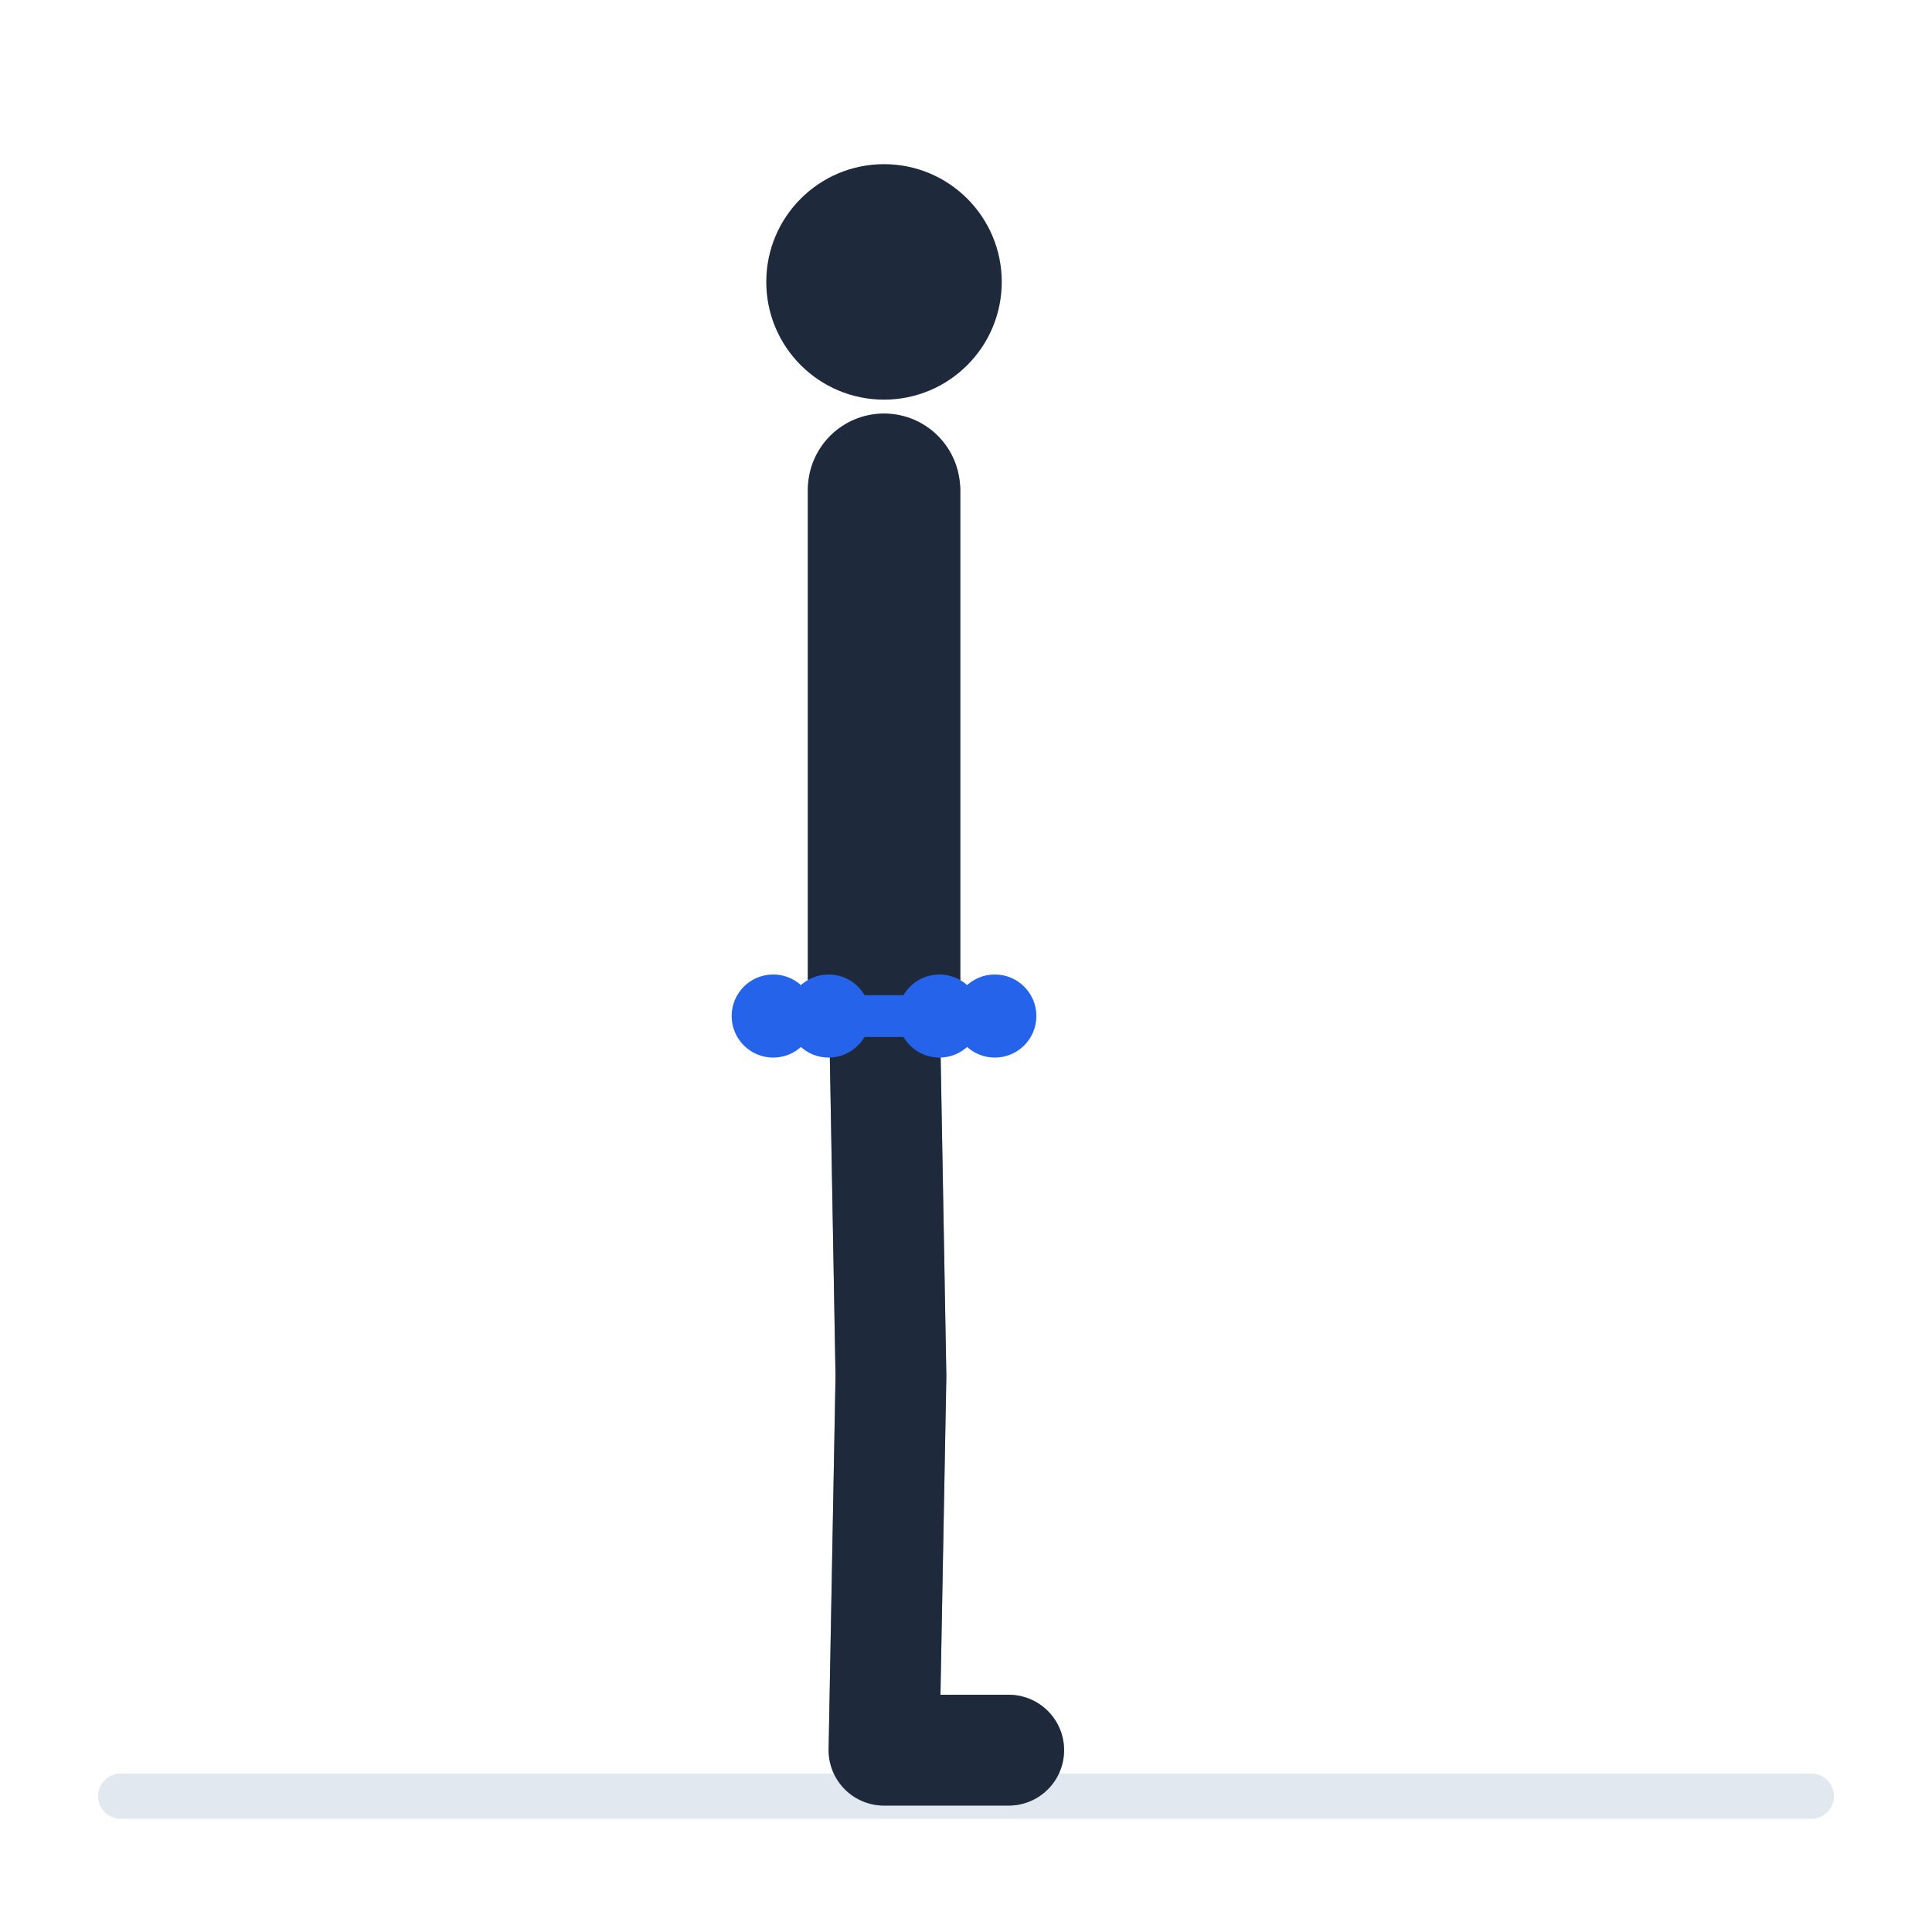
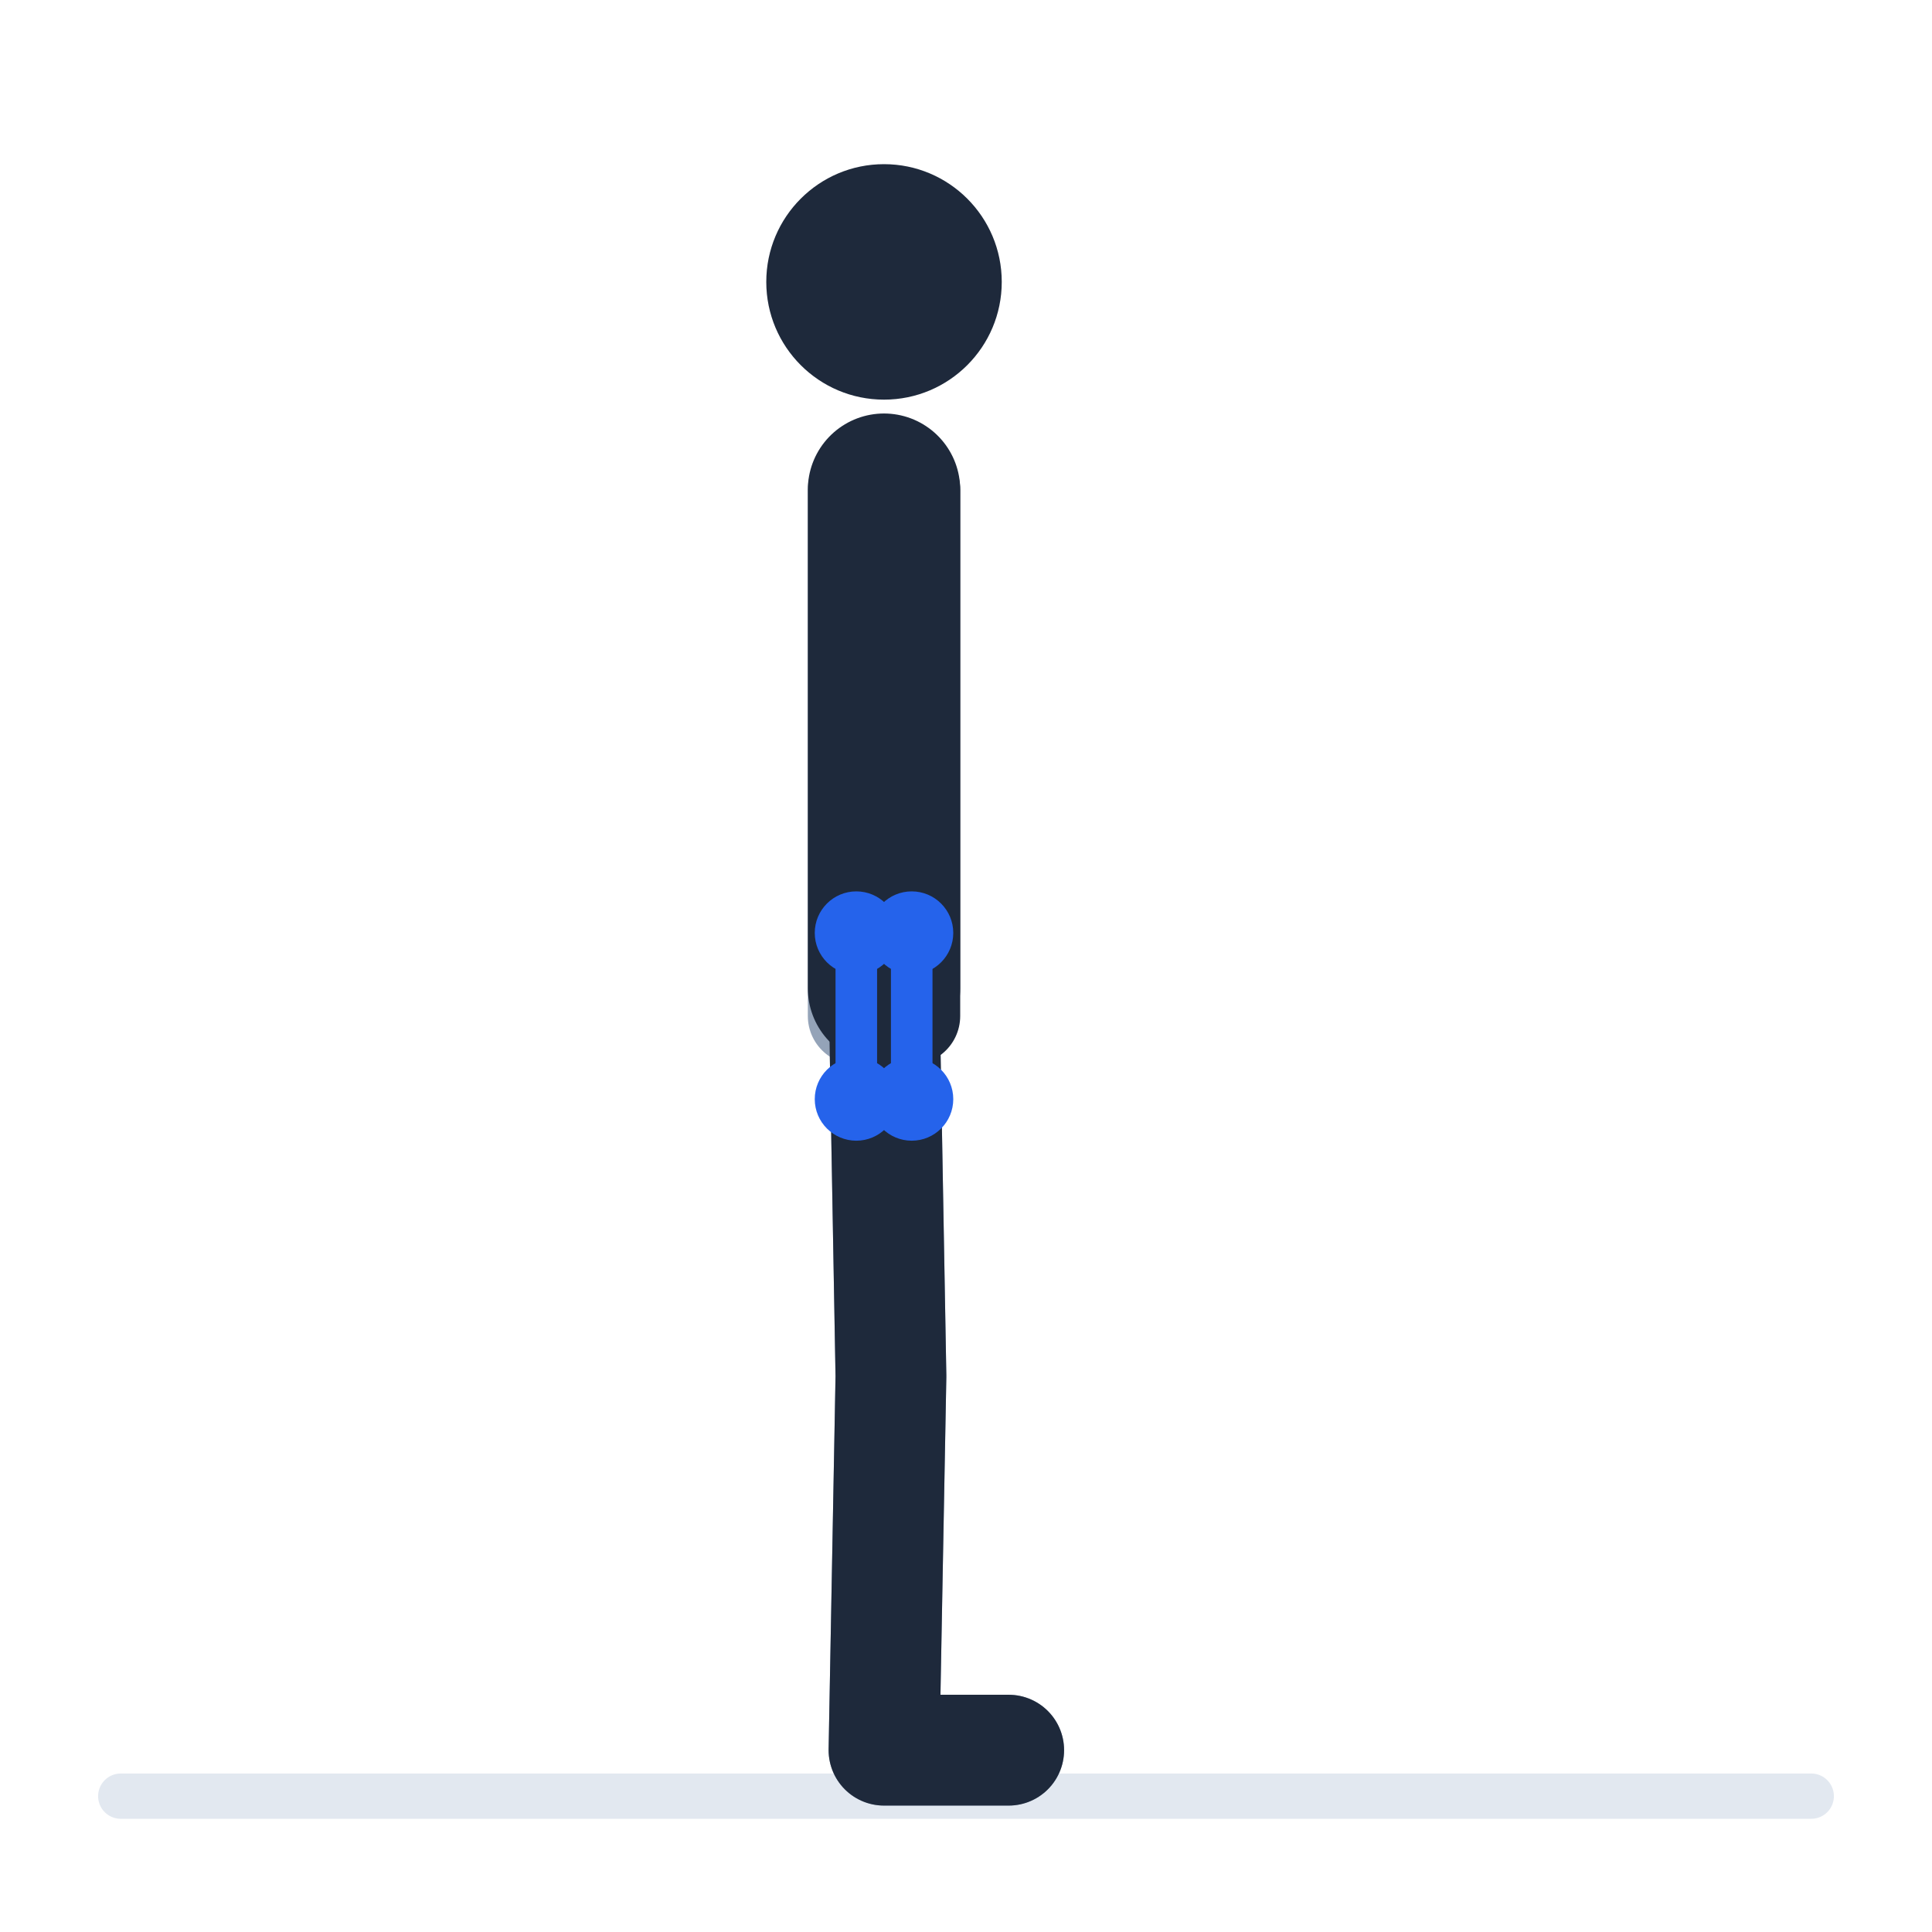
<svg xmlns="http://www.w3.org/2000/svg" viewBox="0 0 128 128" role="img" aria-label="Hammer curl">
  <style>
  .ink { stroke: #1e293b; fill: none; stroke-linecap: round; stroke-linejoin: round; }
  .far { stroke: #94a3b8; fill: none; stroke-linecap: round; stroke-linejoin: round; }
  .head { fill: #1e293b; }
  .gear { fill: #2563eb; }
  .gear-line { stroke: #2563eb; fill: none; stroke-linecap: round; }
  .hub { fill: #93c5fd; }
  .kit { fill: #cbd5e1; }
  .kit-line { stroke: #94a3b8; fill: none; stroke-linecap: round; }
  .floor { stroke: #e2e8f0; stroke-linecap: round; }
  @media (prefers-color-scheme: dark) {
    .ink { stroke: #e2e8f0; } .head { fill: #e2e8f0; } .far { stroke: #64748b; }
    .gear { fill: #60a5fa; } .gear-line { stroke: #60a5fa; } .hub { fill: #1e3a8a; }
    .kit { fill: #334155; } .kit-line { stroke: #475569; } .floor { stroke: #1e293b; }
  }.exercise-art-still { display: none; }
  @media (prefers-reduced-motion: reduce) {
    .exercise-art-motion { display: none; }
    .exercise-art-still { display: inline; }
  }</style>
  <line class="floor" x1="8" y1="119" x2="120" y2="119" stroke-width="3" />
  <g transform="translate(-2 9.5) scale(0.9177)">
    <g class="exercise-art-motion">
      <polyline class="far" stroke-width="7" points="64,25 64,45 64,63">
        <animate attributeName="points" dur="2.6s" repeatCount="indefinite" values="64,25 64,45 64,63;64,25 64,45 64,63;64,25 64,45 64,63;64,25 64,45 64.1,63;64,25 64,45 64.2,63;64,25 64,45 64.4,63;64,25 64,45 64.8,63;64,25 64,45 65.4,62.9;64,25 64,45 66.2,62.9;64,25 64,45 67.3,62.7;64,25 64,45 68.6,62.4;64,25 64,45 70.3,61.9;64,25 64,45 72.2,61;64,25 64,45 74.4,59.7;64,25 64,45 76.7,57.8;64,25 64,45 78.9,55.1;64,25 64,45 80.8,51.5;64,25 64,45 81.9,47.1;64,25 64,45 81.7,41.9;64,25 64,45 80.1,36.9;64,25 64,45 77.5,33.1;64,25 64,45 74.5,30.4;64,25 64,45 71.5,28.6;64,25 64,45 68.7,27.6;64,25 64,45 66.2,27.1;64,25 64,45 64.1,27;64,25 64,45 62.4,27.1;64,25 64,45 61,27.3;64,25 64,45 59.9,27.5;64,25 64,45 59.2,27.7;64,25 64,45 58.6,27.8;64,25 64,45 58.2,27.9;64,25 64,45 58,28;64,25 64,45 57.9,28.1;64,25 64,45 57.8,28.1;64,25 64,45 57.8,28.1;64,25 64,45 57.8,28.1;64,25 64,45 57.8,28.1;64,25 64,45 57.9,28.1;64,25 64,45 58,28;64,25 64,45 58.2,27.9;64,25 64,45 58.6,27.8;64,25 64,45 59.2,27.7;64,25 64,45 59.9,27.5;64,25 64,45 61,27.3;64,25 64,45 62.4,27.1;64,25 64,45 64.1,27;64,25 64,45 66.2,27.1;64,25 64,45 68.7,27.6;64,25 64,45 71.5,28.6;64,25 64,45 74.5,30.4;64,25 64,45 77.5,33.1;64,25 64,45 80.1,36.9;64,25 64,45 81.7,41.9;64,25 64,45 81.9,47.1;64,25 64,45 80.8,51.5;64,25 64,45 78.9,55.1;64,25 64,45 76.7,57.8;64,25 64,45 74.4,59.7;64,25 64,45 72.2,61;64,25 64,45 70.3,61.9;64,25 64,45 68.6,62.4;64,25 64,45 67.3,62.7;64,25 64,45 66.2,62.9;64,25 64,45 65.4,62.9;64,25 64,45 64.8,63;64,25 64,45 64.4,63;64,25 64,45 64.2,63;64,25 64,45 64.1,63;64,25 64,45 64,63;64,25 64,45 64,63" keyTimes="0;0.06;0.073;0.086;0.099;0.112;0.125;0.138;0.151;0.164;0.176;0.189;0.202;0.215;0.228;0.241;0.254;0.267;0.28;0.293;0.306;0.319;0.332;0.345;0.358;0.371;0.384;0.396;0.409;0.422;0.435;0.448;0.461;0.474;0.487;0.5;0.56;0.573;0.586;0.599;0.612;0.625;0.638;0.651;0.664;0.676;0.689;0.702;0.715;0.728;0.741;0.754;0.767;0.78;0.793;0.806;0.819;0.832;0.845;0.858;0.871;0.884;0.896;0.909;0.922;0.935;0.948;0.961;0.974;0.987;1" />
      </polyline>
      <polyline class="far" stroke-width="8" points="66,61 66.5,89 66,116 75,116" />
      <path class="ink" stroke-width="11" d="M66 61Q66 43 66 25" />
      <polyline class="ink" stroke-width="8" points="66,61 66.5,89 66,116 75,116" />
      <polyline class="ink" stroke-width="7" points="68,25 68,45 68,63">
        <animate attributeName="points" dur="2.6s" repeatCount="indefinite" values="68,25 68,45 68,63;68,25 68,45 68,63;68,25 68,45 68,63;68,25 68,45 68.1,63;68,25 68,45 68.2,63;68,25 68,45 68.4,63;68,25 68,45 68.8,63;68,25 68,45 69.4,62.9;68,25 68,45 70.2,62.9;68,25 68,45 71.3,62.7;68,25 68,45 72.6,62.4;68,25 68,45 74.3,61.9;68,25 68,45 76.2,61;68,25 68,45 78.4,59.7;68,25 68,45 80.7,57.8;68,25 68,45 82.9,55.1;68,25 68,45 84.8,51.5;68,25 68,45 85.9,47.1;68,25 68,45 85.7,41.9;68,25 68,45 84.1,36.9;68,25 68,45 81.5,33.1;68,25 68,45 78.5,30.4;68,25 68,45 75.5,28.6;68,25 68,45 72.7,27.6;68,25 68,45 70.2,27.1;68,25 68,45 68.1,27;68,25 68,45 66.4,27.1;68,25 68,45 65,27.3;68,25 68,45 63.9,27.5;68,25 68,45 63.2,27.7;68,25 68,45 62.6,27.8;68,25 68,45 62.2,27.9;68,25 68,45 62,28;68,25 68,45 61.9,28.1;68,25 68,45 61.8,28.1;68,25 68,45 61.8,28.1;68,25 68,45 61.8,28.1;68,25 68,45 61.8,28.1;68,25 68,45 61.9,28.1;68,25 68,45 62,28;68,25 68,45 62.2,27.9;68,25 68,45 62.6,27.8;68,25 68,45 63.2,27.7;68,25 68,45 63.9,27.5;68,25 68,45 65,27.3;68,25 68,45 66.4,27.1;68,25 68,45 68.1,27;68,25 68,45 70.2,27.1;68,25 68,45 72.7,27.6;68,25 68,45 75.5,28.6;68,25 68,45 78.5,30.4;68,25 68,45 81.5,33.1;68,25 68,45 84.1,36.9;68,25 68,45 85.7,41.9;68,25 68,45 85.9,47.1;68,25 68,45 84.8,51.5;68,25 68,45 82.9,55.1;68,25 68,45 80.7,57.8;68,25 68,45 78.4,59.7;68,25 68,45 76.2,61;68,25 68,45 74.3,61.9;68,25 68,45 72.6,62.4;68,25 68,45 71.3,62.7;68,25 68,45 70.2,62.9;68,25 68,45 69.4,62.9;68,25 68,45 68.8,63;68,25 68,45 68.4,63;68,25 68,45 68.2,63;68,25 68,45 68.1,63;68,25 68,45 68,63;68,25 68,45 68,63" keyTimes="0;0.06;0.073;0.086;0.099;0.112;0.125;0.138;0.151;0.164;0.176;0.189;0.202;0.215;0.228;0.241;0.254;0.267;0.28;0.293;0.306;0.319;0.332;0.345;0.358;0.371;0.384;0.396;0.409;0.422;0.435;0.448;0.461;0.474;0.487;0.5;0.56;0.573;0.586;0.599;0.612;0.625;0.638;0.651;0.664;0.676;0.689;0.702;0.715;0.728;0.741;0.754;0.767;0.78;0.793;0.806;0.819;0.832;0.845;0.858;0.871;0.884;0.896;0.909;0.922;0.935;0.948;0.961;0.974;0.987;1" />
      </polyline>
      <circle class="head" cx="66" cy="10" r="8.5" />
-       <polyline class="gear-line" stroke-width="3" points="62,63 74,63">
-         <animate attributeName="points" dur="2.6s" repeatCount="indefinite" values="62,63 74,63;62,63 74,63;62,63 74,63;62.1,63 74.1,63;62.2,63.1 74.2,62.9;62.4,63.1 74.4,62.9;62.8,63.2 74.8,62.7;63.4,63.4 75.4,62.5;64.2,63.6 76.1,62.1;65.4,63.8 77.2,61.6;66.8,63.9 78.4,60.9;68.6,64 79.9,59.8;70.9,63.8 81.5,58.3;73.5,63.2 83.3,56.3;76.4,62 84.9,53.6;79.5,60.1 86.3,50.1;82.6,57.1 86.9,45.9;85.2,53 86.6,41.1;86.8,47.8 84.7,36;86.8,42.3 81.4,31.6;85.5,37.6 77.6,28.6;83.4,33.9 73.7,26.9;81,31.2 70.1,26.1;78.5,29.2 66.9,26.1;76.2,27.9 64.3,26.4;74.1,27 62.1,27;72.4,26.5 60.4,27.6;70.9,26.3 59.1,28.2;69.8,26.1 58.1,28.8;68.9,26 57.4,29.3;68.3,26 56.9,29.6;67.9,26 56.5,29.9;67.7,26 56.3,30;67.5,26 56.2,30.1;67.5,26 56.2,30.1;67.5,26 56.2,30.1;67.5,26 56.2,30.1;67.5,26 56.2,30.1;67.5,26 56.2,30.1;67.7,26 56.3,30;67.9,26 56.5,29.9;68.3,26 56.9,29.6;68.9,26 57.4,29.3;69.8,26.1 58.1,28.8;70.9,26.3 59.1,28.2;72.4,26.5 60.4,27.6;74.1,27 62.1,27;76.2,27.9 64.3,26.4;78.5,29.2 66.9,26.1;81,31.2 70.1,26.1;83.4,33.9 73.7,26.9;85.5,37.6 77.6,28.6;86.8,42.3 81.4,31.6;86.8,47.8 84.7,36;85.2,53 86.6,41.1;82.6,57.1 86.9,45.9;79.5,60.1 86.3,50.1;76.4,62 84.9,53.6;73.5,63.2 83.3,56.3;70.9,63.8 81.5,58.3;68.6,64 79.9,59.8;66.8,63.9 78.4,60.9;65.4,63.8 77.2,61.6;64.2,63.6 76.1,62.1;63.4,63.4 75.4,62.5;62.8,63.2 74.8,62.7;62.4,63.1 74.4,62.9;62.2,63.1 74.2,62.9;62.1,63 74.1,63;62,63 74,63;62,63 74,63" keyTimes="0;0.06;0.073;0.086;0.099;0.112;0.125;0.138;0.151;0.164;0.176;0.189;0.202;0.215;0.228;0.241;0.254;0.267;0.28;0.293;0.306;0.319;0.332;0.345;0.358;0.371;0.384;0.396;0.409;0.422;0.435;0.448;0.461;0.474;0.487;0.5;0.56;0.573;0.586;0.599;0.612;0.625;0.638;0.651;0.664;0.676;0.689;0.702;0.715;0.728;0.741;0.754;0.767;0.78;0.793;0.806;0.819;0.832;0.845;0.858;0.871;0.884;0.896;0.909;0.922;0.935;0.948;0.961;0.974;0.987;1" />
+       <polyline class="gear-line" stroke-width="3" points="68,69 68,57">
+         <animate attributeName="points" dur="2.6s" repeatCount="indefinite" values="68,69 68,57;68,69 68,57;68,69 68,57;68.1,69 68,57;68.2,69 68.1,57;68.5,69 68.3,57;69.1,69 68.5,57;69.8,68.9 68.9,57;70.9,68.8 69.5,56.9;72.3,68.6 70.2,56.8;74.1,68.2 71.1,56.6;76.3,67.5 72.2,56.3;78.9,66.4 73.5,55.7;81.8,64.6 74.9,54.8;84.9,62.1 76.4,53.5;87.9,58.5 77.9,51.7;90.4,53.7 79.2,49.4;91.8,47.8 79.9,46.4;91.6,40.8 79.8,42.9;89.5,34.2 78.7,39.6;86,29.2 77,37.1;82.1,25.5 75,35.3;78,23.2 73,34.1;74.3,21.8 71.1,33.4;71,21.2 69.5,33.1;68.1,21 68.1,33;65.8,21.1 66.9,33;64,21.3 66,33.2;62.6,21.6 65.3,33.3;61.5,21.9 64.8,33.4;60.8,22.1 64.4,33.6;60.3,22.3 64.2,33.6;60,22.4 64,33.7;59.9,22.4 63.9,33.7;59.8,22.4 63.9,33.7;59.8,22.4 63.9,33.7;59.8,22.4 63.9,33.7;59.8,22.4 63.9,33.7;59.9,22.4 63.9,33.7;60,22.4 64,33.7;60.3,22.3 64.2,33.6;60.8,22.1 64.4,33.6;61.5,21.9 64.8,33.4;62.6,21.6 65.3,33.3;64,21.3 66,33.2;65.8,21.1 66.9,33;68.1,21 68.1,33;71,21.2 69.5,33.1;74.3,21.8 71.1,33.4;78,23.2 73,34.1;82.1,25.5 75,35.3;86,29.2 77,37.1;89.5,34.2 78.7,39.6;91.6,40.8 79.8,42.9;91.8,47.8 79.9,46.4;90.4,53.7 79.2,49.4;87.9,58.5 77.9,51.7;84.9,62.1 76.4,53.5;81.8,64.6 74.9,54.8;78.9,66.4 73.5,55.7;76.3,67.5 72.2,56.3;74.1,68.2 71.1,56.6;72.3,68.6 70.2,56.8;70.9,68.8 69.5,56.9;69.8,68.9 68.9,57;69.1,69 68.5,57;68.5,69 68.3,57;68.2,69 68.1,57;68.1,69 68,57;68,69 68,57;68,69 68,57" keyTimes="0;0.06;0.073;0.086;0.099;0.112;0.125;0.138;0.151;0.164;0.176;0.189;0.202;0.215;0.228;0.241;0.254;0.267;0.28;0.293;0.306;0.319;0.332;0.345;0.358;0.371;0.384;0.396;0.409;0.422;0.435;0.448;0.461;0.474;0.487;0.5;0.56;0.573;0.586;0.599;0.612;0.625;0.638;0.651;0.664;0.676;0.689;0.702;0.715;0.728;0.741;0.754;0.767;0.78;0.793;0.806;0.819;0.832;0.845;0.858;0.871;0.884;0.896;0.909;0.922;0.935;0.948;0.961;0.974;0.987;1" />
      </polyline>
-       <circle class="gear" cx="62" cy="63" r="3">
-         <animate attributeName="cx" dur="2.6s" repeatCount="indefinite" values="62;62;62;62.1;62.2;62.4;62.8;63.4;64.2;65.4;66.8;68.6;70.9;73.5;76.4;79.5;82.6;85.2;86.8;86.8;85.5;83.4;81;78.5;76.2;74.1;72.4;70.9;69.8;68.9;68.3;67.9;67.7;67.5;67.5;67.5;67.5;67.5;67.5;67.7;67.9;68.3;68.9;69.8;70.9;72.4;74.1;76.2;78.5;81;83.4;85.5;86.8;86.8;85.2;82.6;79.5;76.4;73.5;70.9;68.6;66.8;65.4;64.2;63.4;62.8;62.4;62.2;62.1;62;62" keyTimes="0;0.06;0.073;0.086;0.099;0.112;0.125;0.138;0.151;0.164;0.176;0.189;0.202;0.215;0.228;0.241;0.254;0.267;0.28;0.293;0.306;0.319;0.332;0.345;0.358;0.371;0.384;0.396;0.409;0.422;0.435;0.448;0.461;0.474;0.487;0.5;0.56;0.573;0.586;0.599;0.612;0.625;0.638;0.651;0.664;0.676;0.689;0.702;0.715;0.728;0.741;0.754;0.767;0.78;0.793;0.806;0.819;0.832;0.845;0.858;0.871;0.884;0.896;0.909;0.922;0.935;0.948;0.961;0.974;0.987;1" />
-         <animate attributeName="cy" dur="2.6s" repeatCount="indefinite" values="63;63;63;63;63.1;63.1;63.2;63.4;63.6;63.8;63.9;64;63.8;63.2;62;60.1;57.1;53;47.8;42.3;37.6;33.9;31.2;29.2;27.9;27;26.5;26.3;26.1;26;26;26;26;26;26;26;26;26;26;26;26;26;26;26.1;26.3;26.5;27;27.9;29.2;31.2;33.9;37.6;42.3;47.8;53;57.1;60.1;62;63.2;63.8;64;63.9;63.8;63.6;63.4;63.2;63.1;63.1;63;63;63" keyTimes="0;0.06;0.073;0.086;0.099;0.112;0.125;0.138;0.151;0.164;0.176;0.189;0.202;0.215;0.228;0.241;0.254;0.267;0.28;0.293;0.306;0.319;0.332;0.345;0.358;0.371;0.384;0.396;0.409;0.422;0.435;0.448;0.461;0.474;0.487;0.5;0.56;0.573;0.586;0.599;0.612;0.625;0.638;0.651;0.664;0.676;0.689;0.702;0.715;0.728;0.741;0.754;0.767;0.78;0.793;0.806;0.819;0.832;0.845;0.858;0.871;0.884;0.896;0.909;0.922;0.935;0.948;0.961;0.974;0.987;1" />
+       <circle class="gear" cx="68" cy="69" r="3">
+         <animate attributeName="cx" dur="2.6s" repeatCount="indefinite" values="68;68;68;68.1;68.2;68.5;69.1;69.8;70.9;72.3;74.1;76.3;78.9;81.8;84.9;87.9;90.4;91.8;91.6;89.5;86;82.1;78;74.3;71;68.1;65.8;64;62.6;61.5;60.8;60.3;60;59.9;59.8;59.8;59.8;59.8;59.9;60;60.3;60.8;61.5;62.6;64;65.8;68.1;71;74.3;78;82.1;86;89.5;91.6;91.8;90.4;87.9;84.9;81.8;78.9;76.3;74.1;72.3;70.9;69.8;69.1;68.5;68.2;68.1;68;68" keyTimes="0;0.06;0.073;0.086;0.099;0.112;0.125;0.138;0.151;0.164;0.176;0.189;0.202;0.215;0.228;0.241;0.254;0.267;0.28;0.293;0.306;0.319;0.332;0.345;0.358;0.371;0.384;0.396;0.409;0.422;0.435;0.448;0.461;0.474;0.487;0.5;0.56;0.573;0.586;0.599;0.612;0.625;0.638;0.651;0.664;0.676;0.689;0.702;0.715;0.728;0.741;0.754;0.767;0.78;0.793;0.806;0.819;0.832;0.845;0.858;0.871;0.884;0.896;0.909;0.922;0.935;0.948;0.961;0.974;0.987;1" />
+         <animate attributeName="cy" dur="2.6s" repeatCount="indefinite" values="69;69;69;69;69;69;69;68.9;68.8;68.6;68.2;67.5;66.4;64.6;62.1;58.5;53.7;47.8;40.8;34.2;29.2;25.5;23.2;21.8;21.2;21;21.1;21.3;21.6;21.9;22.1;22.3;22.4;22.4;22.4;22.4;22.4;22.4;22.4;22.4;22.3;22.1;21.9;21.6;21.3;21.1;21;21.2;21.8;23.2;25.5;29.2;34.2;40.8;47.8;53.7;58.5;62.1;64.6;66.4;67.5;68.2;68.6;68.8;68.9;69;69;69;69;69;69" keyTimes="0;0.06;0.073;0.086;0.099;0.112;0.125;0.138;0.151;0.164;0.176;0.189;0.202;0.215;0.228;0.241;0.254;0.267;0.28;0.293;0.306;0.319;0.332;0.345;0.358;0.371;0.384;0.396;0.409;0.422;0.435;0.448;0.461;0.474;0.487;0.5;0.56;0.573;0.586;0.599;0.612;0.625;0.638;0.651;0.664;0.676;0.689;0.702;0.715;0.728;0.741;0.754;0.767;0.78;0.793;0.806;0.819;0.832;0.845;0.858;0.871;0.884;0.896;0.909;0.922;0.935;0.948;0.961;0.974;0.987;1" />
      </circle>
-       <circle class="gear" cx="74" cy="63" r="3">
-         <animate attributeName="cx" dur="2.6s" repeatCount="indefinite" values="74;74;74;74.1;74.2;74.4;74.8;75.4;76.1;77.2;78.4;79.9;81.5;83.3;84.9;86.3;86.9;86.6;84.7;81.4;77.6;73.7;70.1;66.9;64.3;62.1;60.4;59.1;58.1;57.4;56.9;56.5;56.3;56.2;56.2;56.2;56.2;56.2;56.2;56.3;56.5;56.9;57.4;58.1;59.1;60.4;62.1;64.3;66.9;70.1;73.7;77.6;81.4;84.7;86.6;86.9;86.3;84.9;83.3;81.5;79.9;78.4;77.2;76.1;75.4;74.8;74.4;74.2;74.1;74;74" keyTimes="0;0.06;0.073;0.086;0.099;0.112;0.125;0.138;0.151;0.164;0.176;0.189;0.202;0.215;0.228;0.241;0.254;0.267;0.28;0.293;0.306;0.319;0.332;0.345;0.358;0.371;0.384;0.396;0.409;0.422;0.435;0.448;0.461;0.474;0.487;0.5;0.56;0.573;0.586;0.599;0.612;0.625;0.638;0.651;0.664;0.676;0.689;0.702;0.715;0.728;0.741;0.754;0.767;0.78;0.793;0.806;0.819;0.832;0.845;0.858;0.871;0.884;0.896;0.909;0.922;0.935;0.948;0.961;0.974;0.987;1" />
-         <animate attributeName="cy" dur="2.6s" repeatCount="indefinite" values="63;63;63;63;62.9;62.9;62.7;62.5;62.1;61.6;60.9;59.8;58.3;56.3;53.6;50.1;45.9;41.1;36;31.6;28.6;26.9;26.1;26.1;26.4;27;27.6;28.2;28.8;29.3;29.6;29.9;30;30.1;30.1;30.1;30.1;30.1;30.1;30;29.9;29.6;29.3;28.8;28.2;27.6;27;26.4;26.1;26.1;26.9;28.6;31.6;36;41.1;45.9;50.1;53.6;56.3;58.3;59.8;60.9;61.6;62.1;62.5;62.7;62.9;62.9;63;63;63" keyTimes="0;0.06;0.073;0.086;0.099;0.112;0.125;0.138;0.151;0.164;0.176;0.189;0.202;0.215;0.228;0.241;0.254;0.267;0.28;0.293;0.306;0.319;0.332;0.345;0.358;0.371;0.384;0.396;0.409;0.422;0.435;0.448;0.461;0.474;0.487;0.5;0.56;0.573;0.586;0.599;0.612;0.625;0.638;0.651;0.664;0.676;0.689;0.702;0.715;0.728;0.741;0.754;0.767;0.78;0.793;0.806;0.819;0.832;0.845;0.858;0.871;0.884;0.896;0.909;0.922;0.935;0.948;0.961;0.974;0.987;1" />
+       <circle class="gear" cx="68" cy="57" r="3">
+         <animate attributeName="cx" dur="2.6s" repeatCount="indefinite" values="68;68;68;68;68.1;68.3;68.5;68.9;69.5;70.2;71.1;72.2;73.5;74.9;76.4;77.9;79.2;79.9;79.8;78.7;77;75;73;71.1;69.5;68.1;66.9;66;65.3;64.8;64.4;64.2;64;63.9;63.9;63.9;63.9;63.9;63.9;64;64.2;64.4;64.8;65.3;66;66.9;68.1;69.5;71.1;73;75;77;78.7;79.8;79.9;79.2;77.9;76.4;74.9;73.5;72.2;71.1;70.2;69.5;68.9;68.5;68.3;68.1;68;68;68" keyTimes="0;0.06;0.073;0.086;0.099;0.112;0.125;0.138;0.151;0.164;0.176;0.189;0.202;0.215;0.228;0.241;0.254;0.267;0.28;0.293;0.306;0.319;0.332;0.345;0.358;0.371;0.384;0.396;0.409;0.422;0.435;0.448;0.461;0.474;0.487;0.5;0.56;0.573;0.586;0.599;0.612;0.625;0.638;0.651;0.664;0.676;0.689;0.702;0.715;0.728;0.741;0.754;0.767;0.78;0.793;0.806;0.819;0.832;0.845;0.858;0.871;0.884;0.896;0.909;0.922;0.935;0.948;0.961;0.974;0.987;1" />
+         <animate attributeName="cy" dur="2.6s" repeatCount="indefinite" values="57;57;57;57;57;57;57;57;56.9;56.8;56.6;56.3;55.7;54.8;53.5;51.7;49.4;46.4;42.9;39.6;37.1;35.3;34.1;33.4;33.1;33;33;33.2;33.3;33.4;33.6;33.6;33.7;33.7;33.7;33.7;33.7;33.7;33.7;33.7;33.6;33.6;33.4;33.3;33.2;33;33;33.1;33.4;34.1;35.3;37.1;39.6;42.9;46.4;49.4;51.7;53.5;54.8;55.7;56.3;56.6;56.8;56.9;57;57;57;57;57;57;57" keyTimes="0;0.06;0.073;0.086;0.099;0.112;0.125;0.138;0.151;0.164;0.176;0.189;0.202;0.215;0.228;0.241;0.254;0.267;0.28;0.293;0.306;0.319;0.332;0.345;0.358;0.371;0.384;0.396;0.409;0.422;0.435;0.448;0.461;0.474;0.487;0.5;0.56;0.573;0.586;0.599;0.612;0.625;0.638;0.651;0.664;0.676;0.689;0.702;0.715;0.728;0.741;0.754;0.767;0.78;0.793;0.806;0.819;0.832;0.845;0.858;0.871;0.884;0.896;0.909;0.922;0.935;0.948;0.961;0.974;0.987;1" />
      </circle>
-       <polyline class="gear-line" stroke-width="3" points="58,63 70,63">
-         <animate attributeName="points" dur="2.6s" repeatCount="indefinite" values="58,63 70,63;58,63 70,63;58,63 70,63;58.1,63 70.1,63;58.2,63.1 70.2,62.9;58.4,63.1 70.4,62.9;58.8,63.2 70.8,62.7;59.4,63.4 71.4,62.5;60.2,63.6 72.1,62.1;61.4,63.8 73.2,61.6;62.8,63.9 74.4,60.9;64.6,64 75.9,59.8;66.9,63.8 77.5,58.3;69.5,63.2 79.3,56.3;72.4,62 80.9,53.6;75.5,60.1 82.3,50.1;78.6,57.1 82.9,45.9;81.2,53 82.6,41.1;82.8,47.8 80.7,36;82.8,42.3 77.4,31.6;81.5,37.6 73.6,28.6;79.4,33.9 69.7,26.9;77,31.2 66.1,26.1;74.5,29.2 62.9,26.1;72.2,27.9 60.3,26.4;70.1,27 58.1,27;68.4,26.5 56.4,27.6;66.9,26.3 55.1,28.2;65.8,26.1 54.1,28.8;64.9,26 53.4,29.3;64.3,26 52.9,29.6;63.9,26 52.5,29.9;63.7,26 52.3,30;63.5,26 52.2,30.1;63.5,26 52.2,30.1;63.5,26 52.2,30.1;63.5,26 52.2,30.1;63.5,26 52.2,30.1;63.5,26 52.2,30.1;63.7,26 52.3,30;63.9,26 52.5,29.9;64.3,26 52.9,29.6;64.9,26 53.4,29.3;65.8,26.1 54.1,28.8;66.9,26.3 55.1,28.2;68.4,26.5 56.4,27.6;70.1,27 58.1,27;72.2,27.9 60.3,26.4;74.5,29.2 62.9,26.1;77,31.2 66.1,26.1;79.4,33.9 69.7,26.9;81.5,37.6 73.6,28.6;82.8,42.3 77.4,31.6;82.8,47.8 80.7,36;81.2,53 82.6,41.1;78.6,57.1 82.9,45.9;75.5,60.1 82.3,50.1;72.4,62 80.9,53.6;69.5,63.2 79.3,56.3;66.9,63.8 77.5,58.3;64.6,64 75.9,59.8;62.8,63.9 74.4,60.9;61.4,63.8 73.2,61.6;60.2,63.6 72.1,62.1;59.4,63.4 71.4,62.5;58.8,63.2 70.8,62.7;58.4,63.1 70.4,62.9;58.2,63.1 70.2,62.9;58.1,63 70.1,63;58,63 70,63;58,63 70,63" keyTimes="0;0.06;0.073;0.086;0.099;0.112;0.125;0.138;0.151;0.164;0.176;0.189;0.202;0.215;0.228;0.241;0.254;0.267;0.28;0.293;0.306;0.319;0.332;0.345;0.358;0.371;0.384;0.396;0.409;0.422;0.435;0.448;0.461;0.474;0.487;0.5;0.56;0.573;0.586;0.599;0.612;0.625;0.638;0.651;0.664;0.676;0.689;0.702;0.715;0.728;0.741;0.754;0.767;0.78;0.793;0.806;0.819;0.832;0.845;0.858;0.871;0.884;0.896;0.909;0.922;0.935;0.948;0.961;0.974;0.987;1" />
+       <polyline class="gear-line" stroke-width="3" points="64,69 64,57">
+         <animate attributeName="points" dur="2.6s" repeatCount="indefinite" values="64,69 64,57;64,69 64,57;64,69 64,57;64.1,69 64,57;64.2,69 64.1,57;64.5,69 64.3,57;65.1,69 64.5,57;65.8,68.9 64.9,57;66.9,68.8 65.5,56.9;68.3,68.6 66.2,56.8;70.1,68.2 67.1,56.6;72.3,67.5 68.2,56.3;74.9,66.4 69.5,55.7;77.8,64.6 70.9,54.8;80.9,62.1 72.4,53.5;83.9,58.5 73.9,51.7;86.4,53.7 75.2,49.4;87.8,47.8 75.9,46.4;87.6,40.8 75.8,42.9;85.5,34.2 74.7,39.6;82,29.2 73,37.1;78.1,25.5 71,35.3;74,23.2 69,34.1;70.3,21.8 67.1,33.4;67,21.2 65.5,33.1;64.1,21 64.1,33;61.8,21.1 62.9,33;60,21.3 62,33.2;58.6,21.6 61.3,33.3;57.5,21.9 60.8,33.4;56.8,22.1 60.4,33.6;56.3,22.3 60.2,33.6;56,22.4 60,33.7;55.9,22.4 59.9,33.7;55.8,22.4 59.9,33.7;55.8,22.4 59.9,33.7;55.8,22.4 59.9,33.7;55.8,22.4 59.9,33.7;55.9,22.4 59.9,33.7;56,22.4 60,33.7;56.3,22.3 60.2,33.6;56.8,22.1 60.4,33.6;57.5,21.9 60.8,33.4;58.6,21.6 61.3,33.3;60,21.3 62,33.2;61.8,21.1 62.9,33;64.1,21 64.1,33;67,21.2 65.5,33.1;70.3,21.8 67.1,33.4;74,23.2 69,34.1;78.1,25.5 71,35.3;82,29.2 73,37.1;85.5,34.2 74.7,39.6;87.6,40.8 75.8,42.9;87.8,47.8 75.9,46.4;86.4,53.7 75.2,49.4;83.9,58.5 73.9,51.7;80.9,62.1 72.4,53.5;77.8,64.6 70.9,54.8;74.9,66.4 69.5,55.7;72.3,67.5 68.2,56.3;70.1,68.2 67.1,56.6;68.3,68.6 66.2,56.8;66.9,68.8 65.5,56.9;65.8,68.9 64.9,57;65.1,69 64.5,57;64.5,69 64.3,57;64.2,69 64.1,57;64.1,69 64,57;64,69 64,57;64,69 64,57" keyTimes="0;0.06;0.073;0.086;0.099;0.112;0.125;0.138;0.151;0.164;0.176;0.189;0.202;0.215;0.228;0.241;0.254;0.267;0.28;0.293;0.306;0.319;0.332;0.345;0.358;0.371;0.384;0.396;0.409;0.422;0.435;0.448;0.461;0.474;0.487;0.5;0.56;0.573;0.586;0.599;0.612;0.625;0.638;0.651;0.664;0.676;0.689;0.702;0.715;0.728;0.741;0.754;0.767;0.78;0.793;0.806;0.819;0.832;0.845;0.858;0.871;0.884;0.896;0.909;0.922;0.935;0.948;0.961;0.974;0.987;1" />
      </polyline>
-       <circle class="gear" cx="58" cy="63" r="3">
-         <animate attributeName="cx" dur="2.6s" repeatCount="indefinite" values="58;58;58;58.1;58.2;58.4;58.8;59.4;60.2;61.4;62.8;64.6;66.9;69.5;72.4;75.5;78.6;81.2;82.8;82.8;81.5;79.4;77;74.5;72.2;70.1;68.4;66.9;65.8;64.9;64.3;63.9;63.7;63.5;63.5;63.5;63.5;63.5;63.5;63.7;63.9;64.3;64.9;65.8;66.9;68.4;70.1;72.2;74.5;77;79.4;81.5;82.8;82.8;81.2;78.6;75.5;72.4;69.5;66.9;64.6;62.8;61.4;60.2;59.4;58.8;58.4;58.2;58.1;58;58" keyTimes="0;0.06;0.073;0.086;0.099;0.112;0.125;0.138;0.151;0.164;0.176;0.189;0.202;0.215;0.228;0.241;0.254;0.267;0.28;0.293;0.306;0.319;0.332;0.345;0.358;0.371;0.384;0.396;0.409;0.422;0.435;0.448;0.461;0.474;0.487;0.5;0.56;0.573;0.586;0.599;0.612;0.625;0.638;0.651;0.664;0.676;0.689;0.702;0.715;0.728;0.741;0.754;0.767;0.78;0.793;0.806;0.819;0.832;0.845;0.858;0.871;0.884;0.896;0.909;0.922;0.935;0.948;0.961;0.974;0.987;1" />
-         <animate attributeName="cy" dur="2.6s" repeatCount="indefinite" values="63;63;63;63;63.1;63.1;63.2;63.4;63.6;63.8;63.9;64;63.8;63.2;62;60.1;57.1;53;47.8;42.3;37.6;33.9;31.2;29.2;27.9;27;26.5;26.3;26.1;26;26;26;26;26;26;26;26;26;26;26;26;26;26;26.1;26.3;26.5;27;27.9;29.2;31.2;33.9;37.6;42.3;47.8;53;57.1;60.1;62;63.2;63.8;64;63.9;63.8;63.6;63.4;63.2;63.1;63.1;63;63;63" keyTimes="0;0.06;0.073;0.086;0.099;0.112;0.125;0.138;0.151;0.164;0.176;0.189;0.202;0.215;0.228;0.241;0.254;0.267;0.28;0.293;0.306;0.319;0.332;0.345;0.358;0.371;0.384;0.396;0.409;0.422;0.435;0.448;0.461;0.474;0.487;0.5;0.56;0.573;0.586;0.599;0.612;0.625;0.638;0.651;0.664;0.676;0.689;0.702;0.715;0.728;0.741;0.754;0.767;0.78;0.793;0.806;0.819;0.832;0.845;0.858;0.871;0.884;0.896;0.909;0.922;0.935;0.948;0.961;0.974;0.987;1" />
+       <circle class="gear" cx="64" cy="69" r="3">
+         <animate attributeName="cx" dur="2.6s" repeatCount="indefinite" values="64;64;64;64.1;64.2;64.5;65.1;65.8;66.9;68.3;70.1;72.3;74.9;77.8;80.9;83.9;86.4;87.8;87.6;85.5;82;78.1;74;70.3;67;64.1;61.8;60;58.6;57.5;56.8;56.3;56;55.9;55.8;55.8;55.8;55.8;55.9;56;56.3;56.8;57.5;58.6;60;61.8;64.1;67;70.3;74;78.1;82;85.5;87.6;87.8;86.4;83.9;80.9;77.8;74.9;72.3;70.1;68.3;66.9;65.8;65.1;64.5;64.2;64.1;64;64" keyTimes="0;0.06;0.073;0.086;0.099;0.112;0.125;0.138;0.151;0.164;0.176;0.189;0.202;0.215;0.228;0.241;0.254;0.267;0.28;0.293;0.306;0.319;0.332;0.345;0.358;0.371;0.384;0.396;0.409;0.422;0.435;0.448;0.461;0.474;0.487;0.5;0.56;0.573;0.586;0.599;0.612;0.625;0.638;0.651;0.664;0.676;0.689;0.702;0.715;0.728;0.741;0.754;0.767;0.78;0.793;0.806;0.819;0.832;0.845;0.858;0.871;0.884;0.896;0.909;0.922;0.935;0.948;0.961;0.974;0.987;1" />
+         <animate attributeName="cy" dur="2.6s" repeatCount="indefinite" values="69;69;69;69;69;69;69;68.9;68.8;68.6;68.2;67.5;66.4;64.6;62.1;58.5;53.7;47.8;40.8;34.2;29.2;25.5;23.2;21.8;21.2;21;21.1;21.3;21.6;21.9;22.1;22.3;22.4;22.4;22.4;22.4;22.4;22.4;22.4;22.4;22.3;22.1;21.9;21.6;21.3;21.1;21;21.2;21.8;23.2;25.5;29.2;34.2;40.8;47.8;53.7;58.5;62.1;64.6;66.4;67.5;68.2;68.6;68.8;68.9;69;69;69;69;69;69" keyTimes="0;0.06;0.073;0.086;0.099;0.112;0.125;0.138;0.151;0.164;0.176;0.189;0.202;0.215;0.228;0.241;0.254;0.267;0.28;0.293;0.306;0.319;0.332;0.345;0.358;0.371;0.384;0.396;0.409;0.422;0.435;0.448;0.461;0.474;0.487;0.5;0.56;0.573;0.586;0.599;0.612;0.625;0.638;0.651;0.664;0.676;0.689;0.702;0.715;0.728;0.741;0.754;0.767;0.78;0.793;0.806;0.819;0.832;0.845;0.858;0.871;0.884;0.896;0.909;0.922;0.935;0.948;0.961;0.974;0.987;1" />
      </circle>
-       <circle class="gear" cx="70" cy="63" r="3">
-         <animate attributeName="cx" dur="2.6s" repeatCount="indefinite" values="70;70;70;70.1;70.2;70.4;70.8;71.4;72.1;73.2;74.4;75.9;77.5;79.3;80.9;82.3;82.9;82.6;80.7;77.4;73.6;69.7;66.1;62.9;60.3;58.1;56.4;55.1;54.1;53.4;52.9;52.5;52.3;52.2;52.2;52.2;52.2;52.2;52.2;52.3;52.5;52.9;53.4;54.1;55.1;56.4;58.1;60.3;62.9;66.1;69.7;73.6;77.4;80.7;82.6;82.9;82.3;80.9;79.3;77.5;75.9;74.4;73.2;72.1;71.4;70.8;70.4;70.2;70.1;70;70" keyTimes="0;0.06;0.073;0.086;0.099;0.112;0.125;0.138;0.151;0.164;0.176;0.189;0.202;0.215;0.228;0.241;0.254;0.267;0.28;0.293;0.306;0.319;0.332;0.345;0.358;0.371;0.384;0.396;0.409;0.422;0.435;0.448;0.461;0.474;0.487;0.5;0.56;0.573;0.586;0.599;0.612;0.625;0.638;0.651;0.664;0.676;0.689;0.702;0.715;0.728;0.741;0.754;0.767;0.78;0.793;0.806;0.819;0.832;0.845;0.858;0.871;0.884;0.896;0.909;0.922;0.935;0.948;0.961;0.974;0.987;1" />
-         <animate attributeName="cy" dur="2.6s" repeatCount="indefinite" values="63;63;63;63;62.9;62.9;62.7;62.5;62.1;61.6;60.9;59.8;58.3;56.3;53.6;50.1;45.9;41.1;36;31.6;28.6;26.9;26.1;26.1;26.4;27;27.6;28.2;28.8;29.3;29.6;29.9;30;30.1;30.1;30.1;30.1;30.1;30.1;30;29.9;29.6;29.3;28.8;28.2;27.6;27;26.4;26.1;26.1;26.9;28.6;31.6;36;41.1;45.9;50.1;53.6;56.3;58.3;59.8;60.9;61.6;62.1;62.5;62.7;62.9;62.9;63;63;63" keyTimes="0;0.06;0.073;0.086;0.099;0.112;0.125;0.138;0.151;0.164;0.176;0.189;0.202;0.215;0.228;0.241;0.254;0.267;0.28;0.293;0.306;0.319;0.332;0.345;0.358;0.371;0.384;0.396;0.409;0.422;0.435;0.448;0.461;0.474;0.487;0.5;0.56;0.573;0.586;0.599;0.612;0.625;0.638;0.651;0.664;0.676;0.689;0.702;0.715;0.728;0.741;0.754;0.767;0.78;0.793;0.806;0.819;0.832;0.845;0.858;0.871;0.884;0.896;0.909;0.922;0.935;0.948;0.961;0.974;0.987;1" />
+       <circle class="gear" cx="64" cy="57" r="3">
+         <animate attributeName="cx" dur="2.6s" repeatCount="indefinite" values="64;64;64;64;64.1;64.3;64.5;64.9;65.5;66.2;67.1;68.2;69.5;70.9;72.4;73.9;75.2;75.9;75.8;74.7;73;71;69;67.1;65.5;64.1;62.9;62;61.3;60.8;60.4;60.2;60;59.9;59.9;59.9;59.9;59.9;59.9;60;60.2;60.4;60.8;61.3;62;62.9;64.1;65.5;67.1;69;71;73;74.7;75.8;75.9;75.2;73.9;72.4;70.9;69.5;68.2;67.1;66.2;65.5;64.9;64.5;64.3;64.1;64;64;64" keyTimes="0;0.06;0.073;0.086;0.099;0.112;0.125;0.138;0.151;0.164;0.176;0.189;0.202;0.215;0.228;0.241;0.254;0.267;0.28;0.293;0.306;0.319;0.332;0.345;0.358;0.371;0.384;0.396;0.409;0.422;0.435;0.448;0.461;0.474;0.487;0.5;0.56;0.573;0.586;0.599;0.612;0.625;0.638;0.651;0.664;0.676;0.689;0.702;0.715;0.728;0.741;0.754;0.767;0.78;0.793;0.806;0.819;0.832;0.845;0.858;0.871;0.884;0.896;0.909;0.922;0.935;0.948;0.961;0.974;0.987;1" />
+         <animate attributeName="cy" dur="2.6s" repeatCount="indefinite" values="57;57;57;57;57;57;57;57;56.9;56.8;56.6;56.3;55.7;54.8;53.5;51.7;49.4;46.4;42.9;39.6;37.1;35.3;34.1;33.4;33.1;33;33;33.2;33.3;33.4;33.6;33.6;33.7;33.7;33.7;33.7;33.7;33.7;33.7;33.7;33.6;33.6;33.4;33.3;33.2;33;33;33.1;33.4;34.1;35.3;37.1;39.6;42.9;46.4;49.4;51.7;53.5;54.8;55.7;56.3;56.6;56.8;56.9;57;57;57;57;57;57;57" keyTimes="0;0.06;0.073;0.086;0.099;0.112;0.125;0.138;0.151;0.164;0.176;0.189;0.202;0.215;0.228;0.241;0.254;0.267;0.28;0.293;0.306;0.319;0.332;0.345;0.358;0.371;0.384;0.396;0.409;0.422;0.435;0.448;0.461;0.474;0.487;0.5;0.56;0.573;0.586;0.599;0.612;0.625;0.638;0.651;0.664;0.676;0.689;0.702;0.715;0.728;0.741;0.754;0.767;0.78;0.793;0.806;0.819;0.832;0.845;0.858;0.871;0.884;0.896;0.909;0.922;0.935;0.948;0.961;0.974;0.987;1" />
      </circle>
    </g>
    <g class="exercise-art-still">
      <polyline class="far" stroke-width="7" points="64,25 64,45 64,63" />
      <polyline class="far" stroke-width="8" points="66,61 66.5,89 66,116 75,116" />
      <path class="ink" stroke-width="11" d="M66 61Q66 43 66 25" />
      <polyline class="ink" stroke-width="8" points="66,61 66.5,89 66,116 75,116" />
      <polyline class="ink" stroke-width="7" points="68,25 68,45 68,63" />
      <circle class="head" cx="66" cy="10" r="8.5" />
-       <polyline class="gear-line" stroke-width="3" points="62,63 74,63" />
-       <circle class="gear" cx="62" cy="63" r="3" />
-       <circle class="gear" cx="74" cy="63" r="3" />
-       <polyline class="gear-line" stroke-width="3" points="58,63 70,63" />
-       <circle class="gear" cx="58" cy="63" r="3" />
-       <circle class="gear" cx="70" cy="63" r="3" />
+       <polyline class="gear-line" stroke-width="3" points="68,69 68,57" />
+       <circle class="gear" cx="68" cy="69" r="3" />
+       <circle class="gear" cx="68" cy="57" r="3" />
+       <polyline class="gear-line" stroke-width="3" points="64,69 64,57" />
+       <circle class="gear" cx="64" cy="69" r="3" />
+       <circle class="gear" cx="64" cy="57" r="3" />
    </g>
  </g>
</svg>
